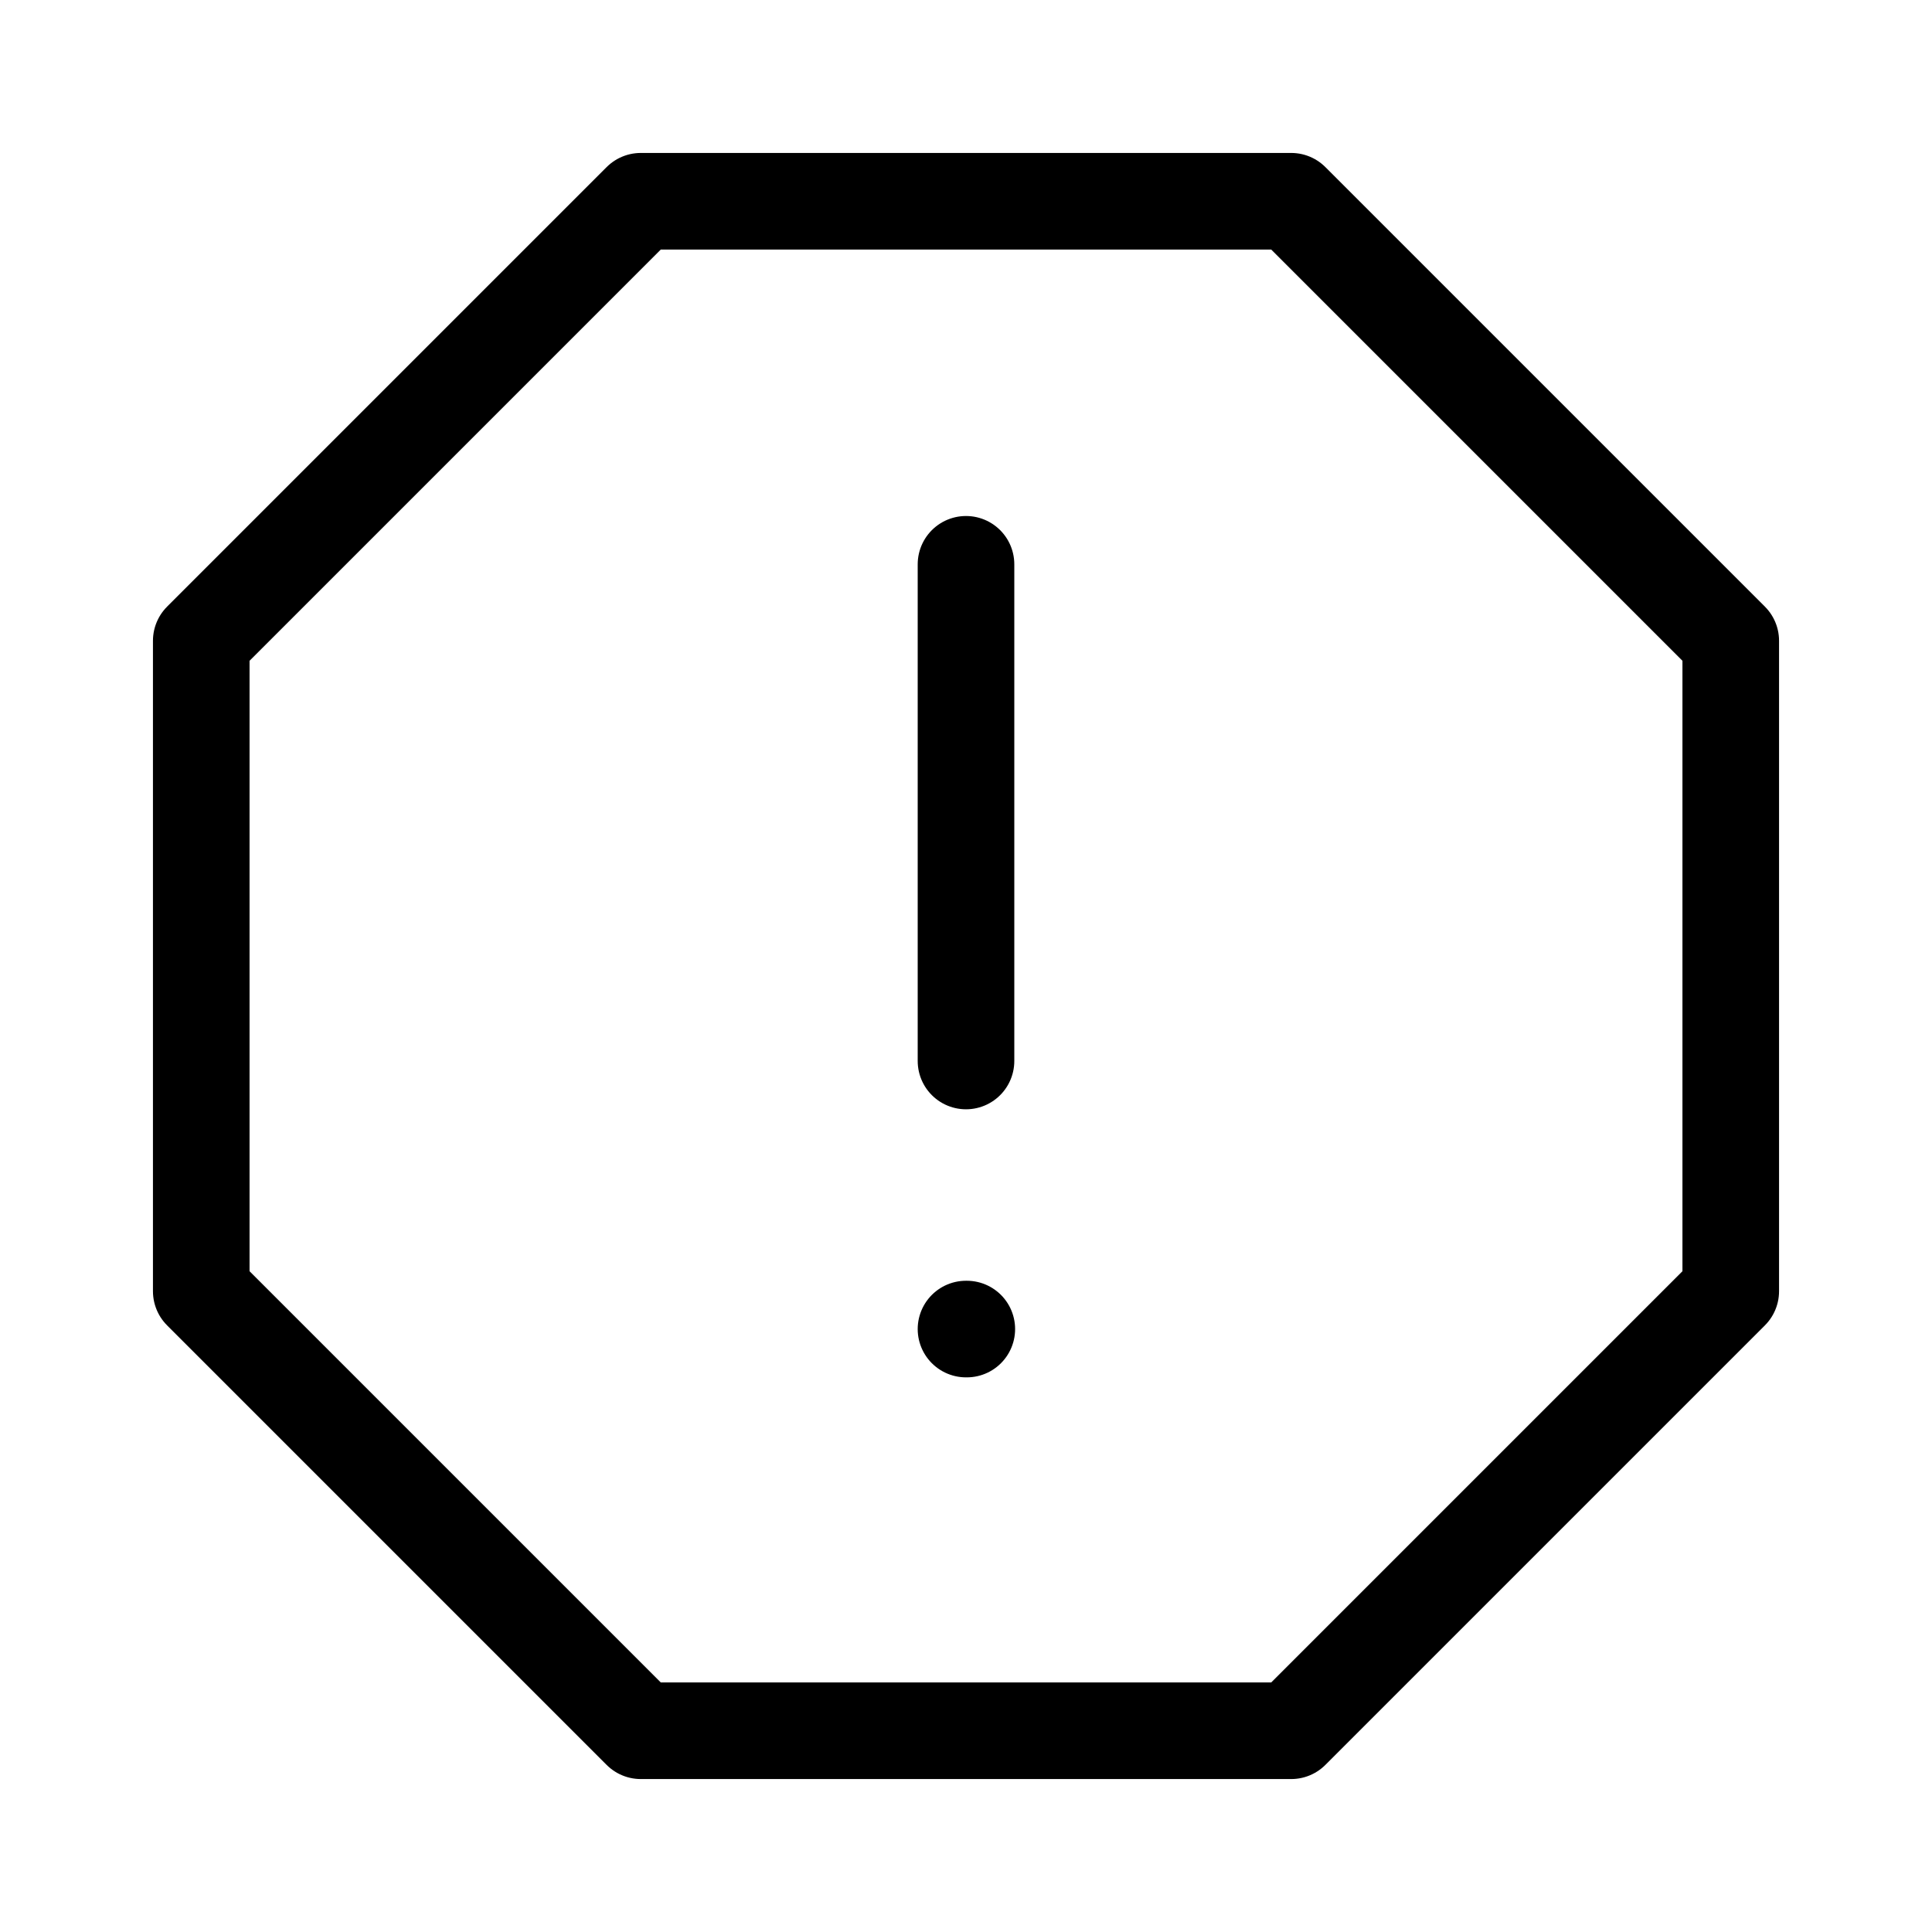
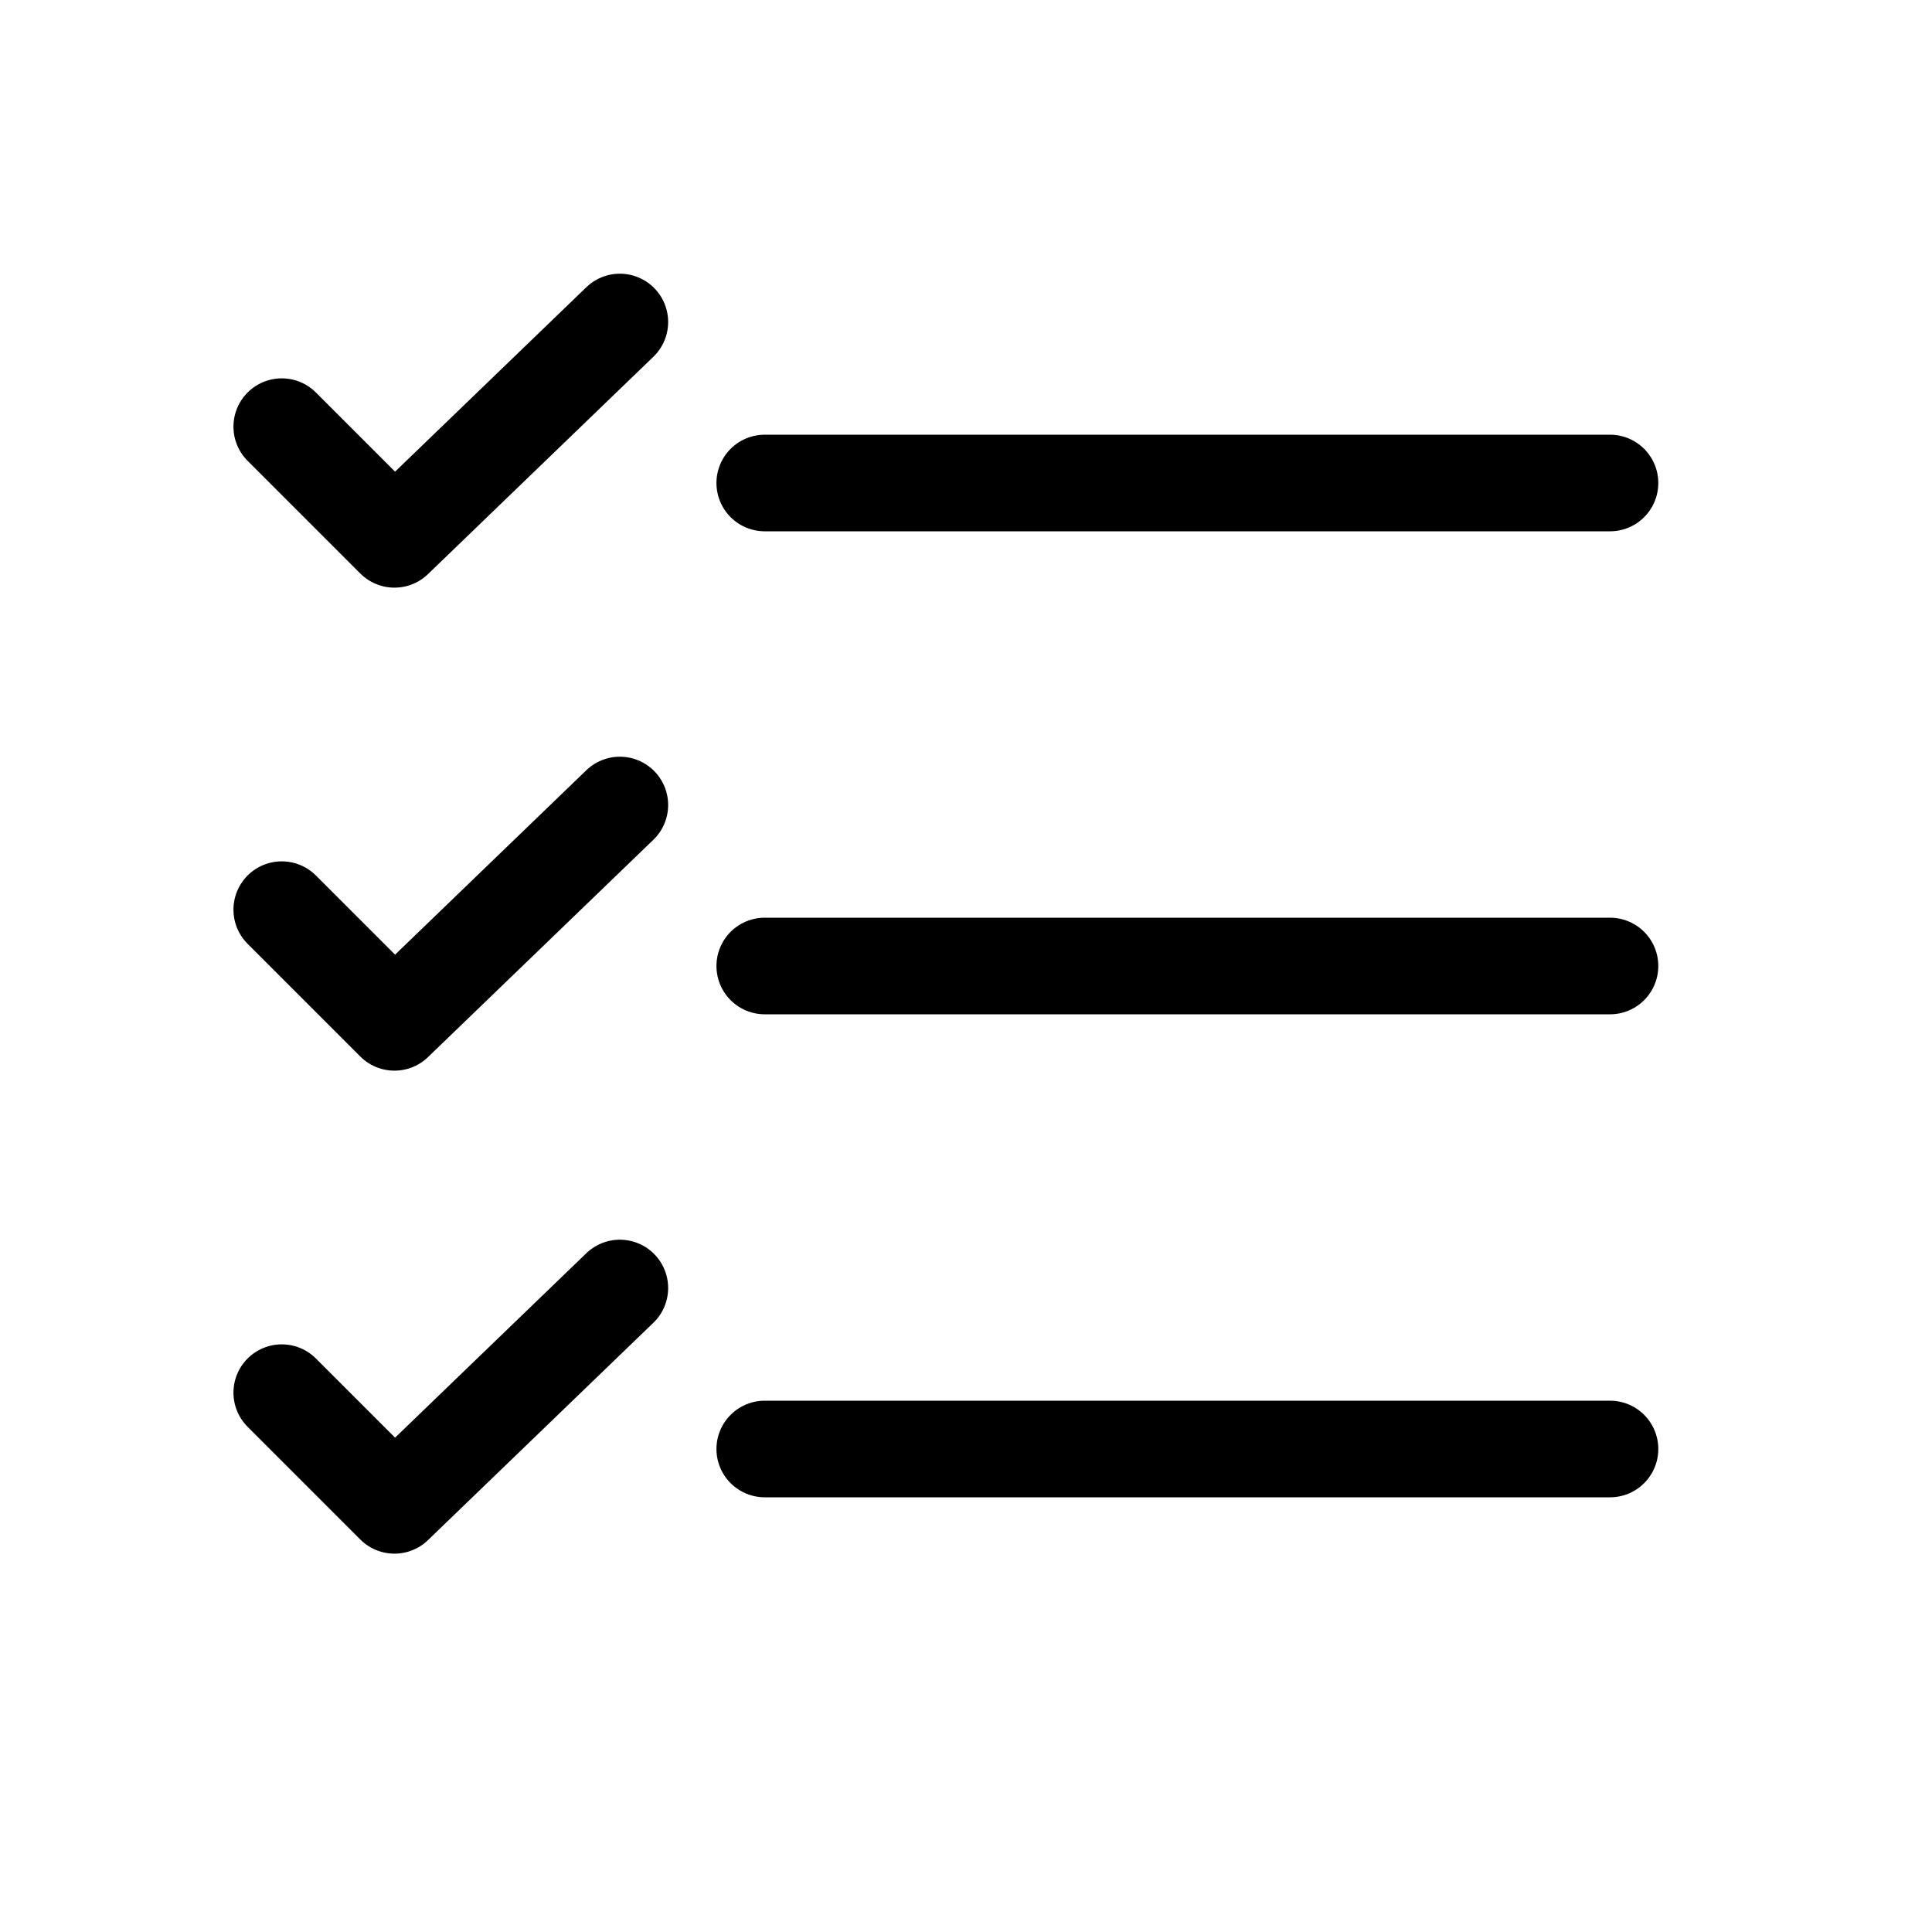
<svg xmlns="http://www.w3.org/2000/svg" width="24" height="24" viewBox="0 0 24 24" fill="none" stroke="currentColor" stroke-width="1.2" stroke-linecap="round" stroke-linejoin="round">
-   <path d="M7.96 2.5H16.04L21.5 7.96V16.04L16.04 21.5H7.96L2.5 16.04V7.96z" />
-   <path d="M12 7.01v6.17M12 16.51h.01" />
+   <path d="M9.5 6H20M9.5 12H20M9.5 18H20" />
+   <path d="M3.5 5.3l1.4 1.4L7.7 4" />
+   <path d="M3.5 11.3l1.4 1.4L7.7 10" />
+   <path d="M3.5 17.3l1.4 1.4L7.7 16" />
</svg>
